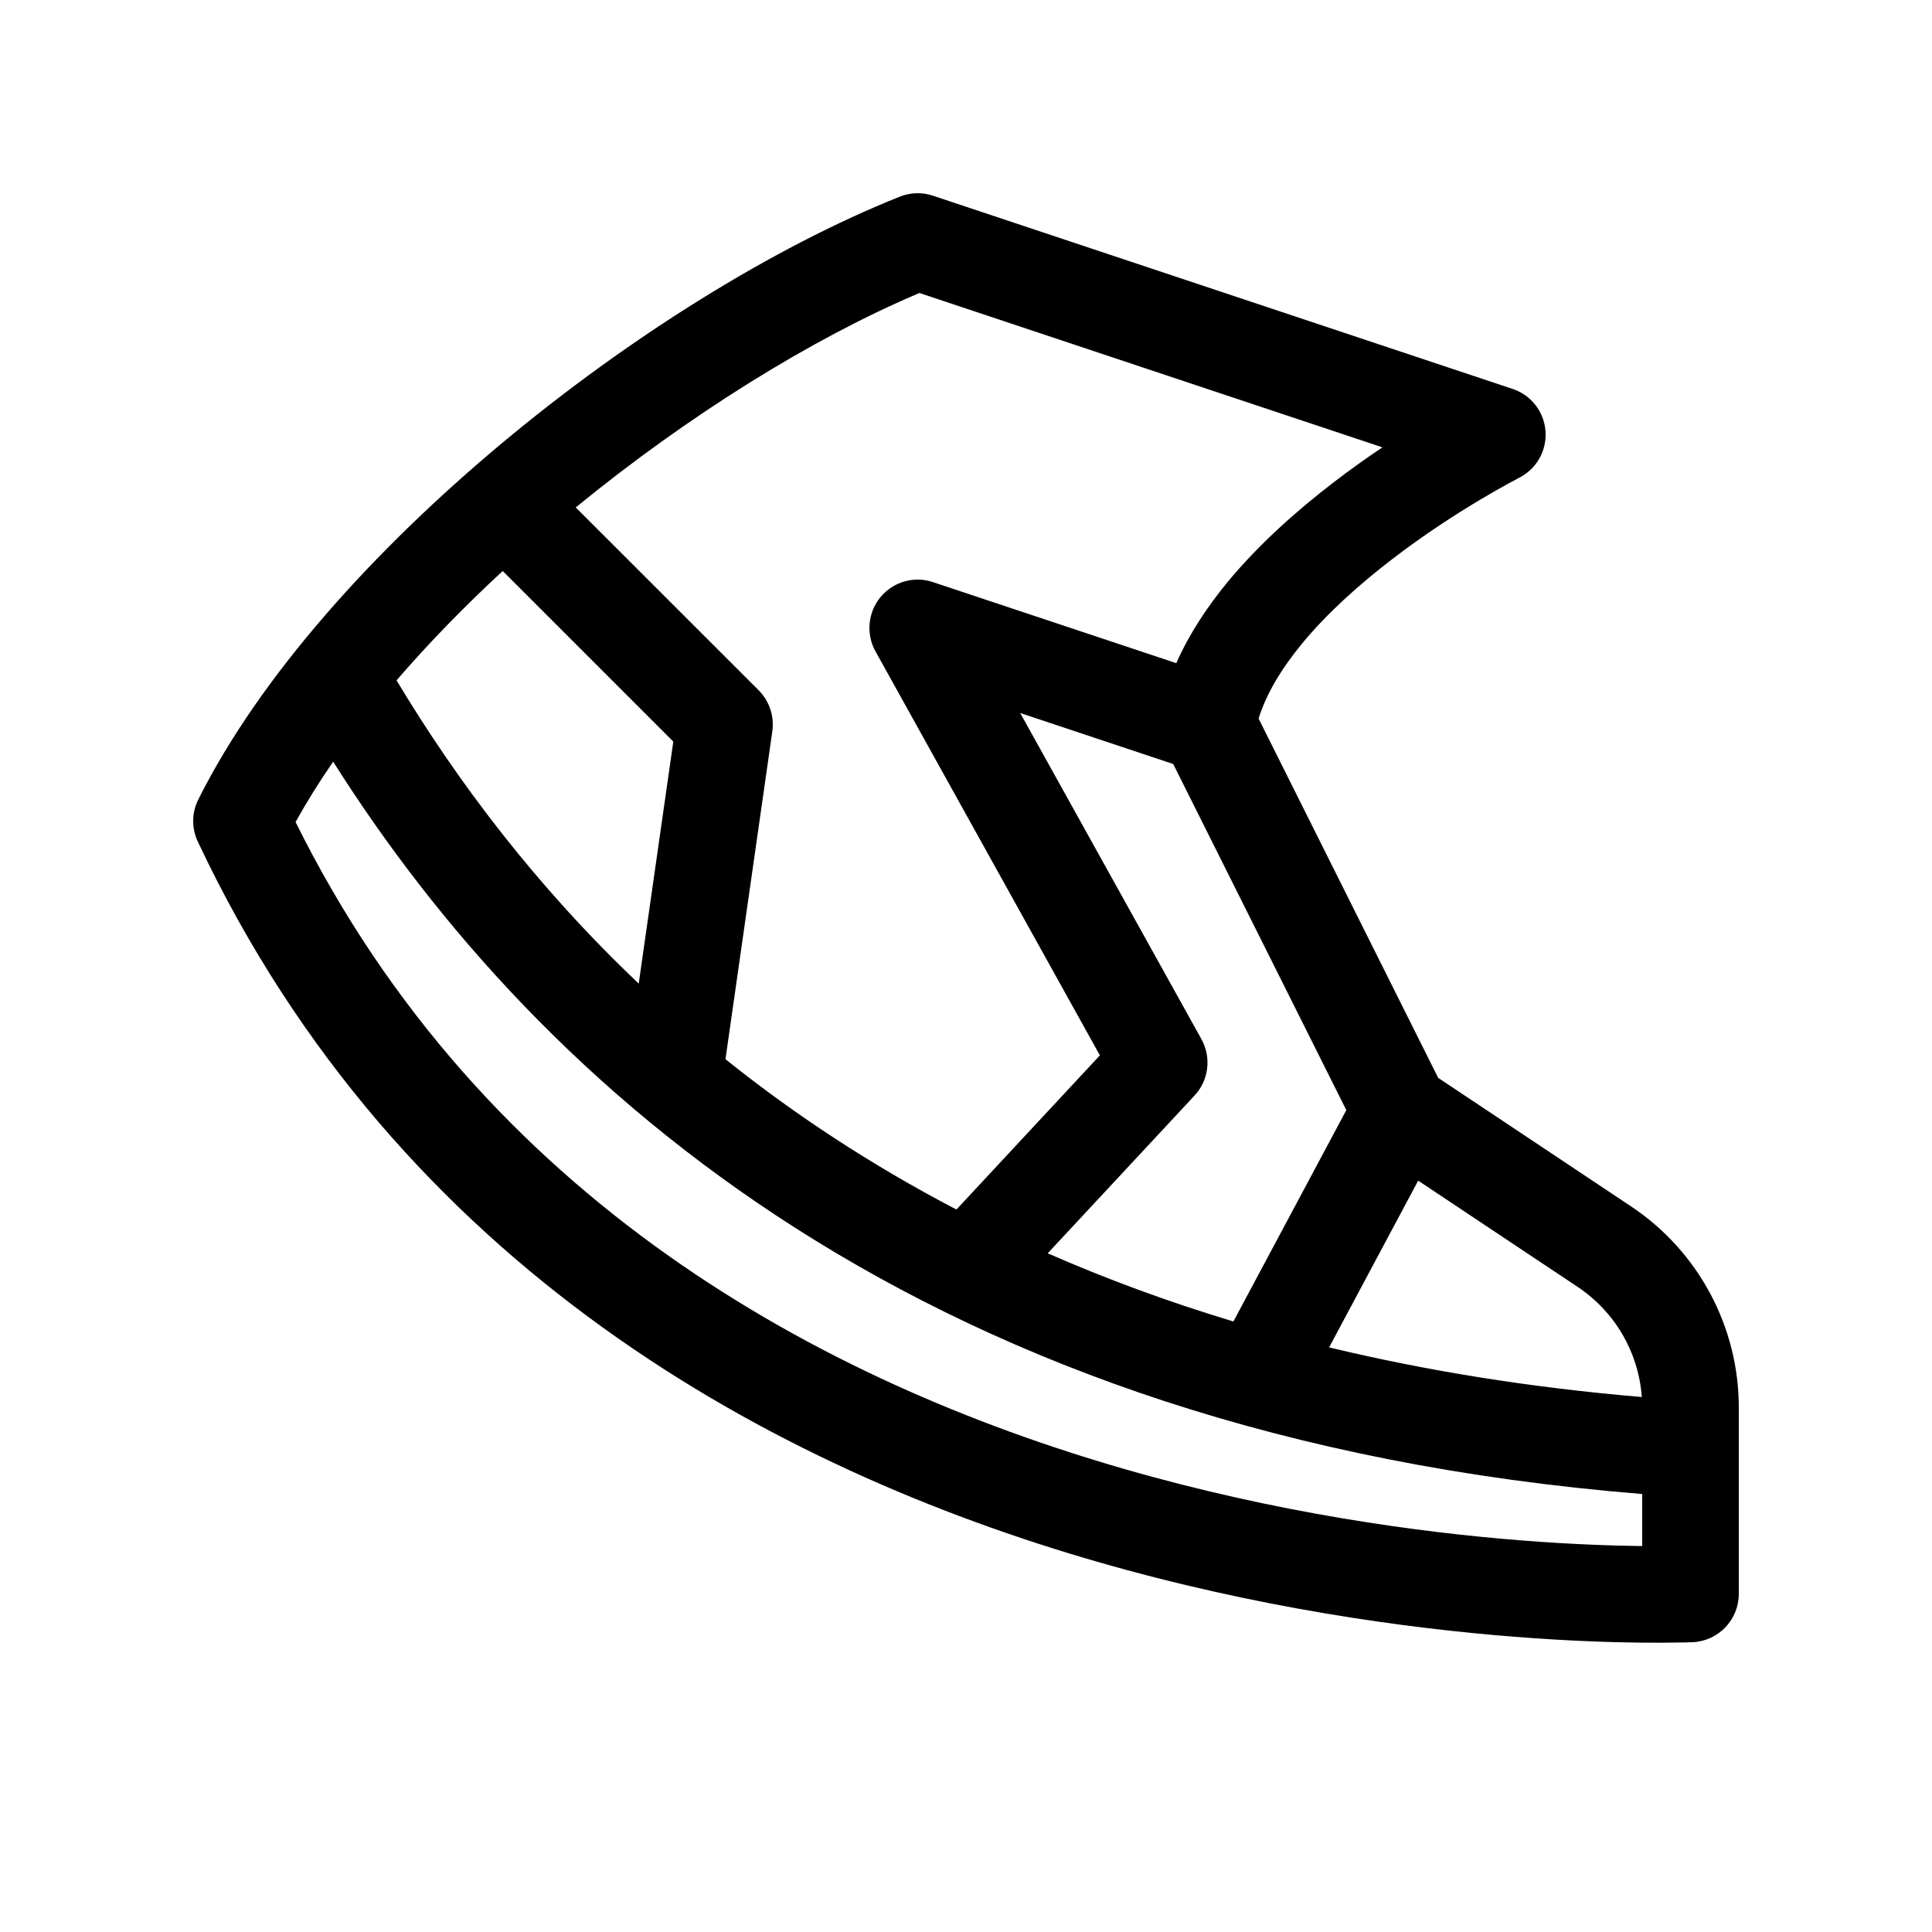
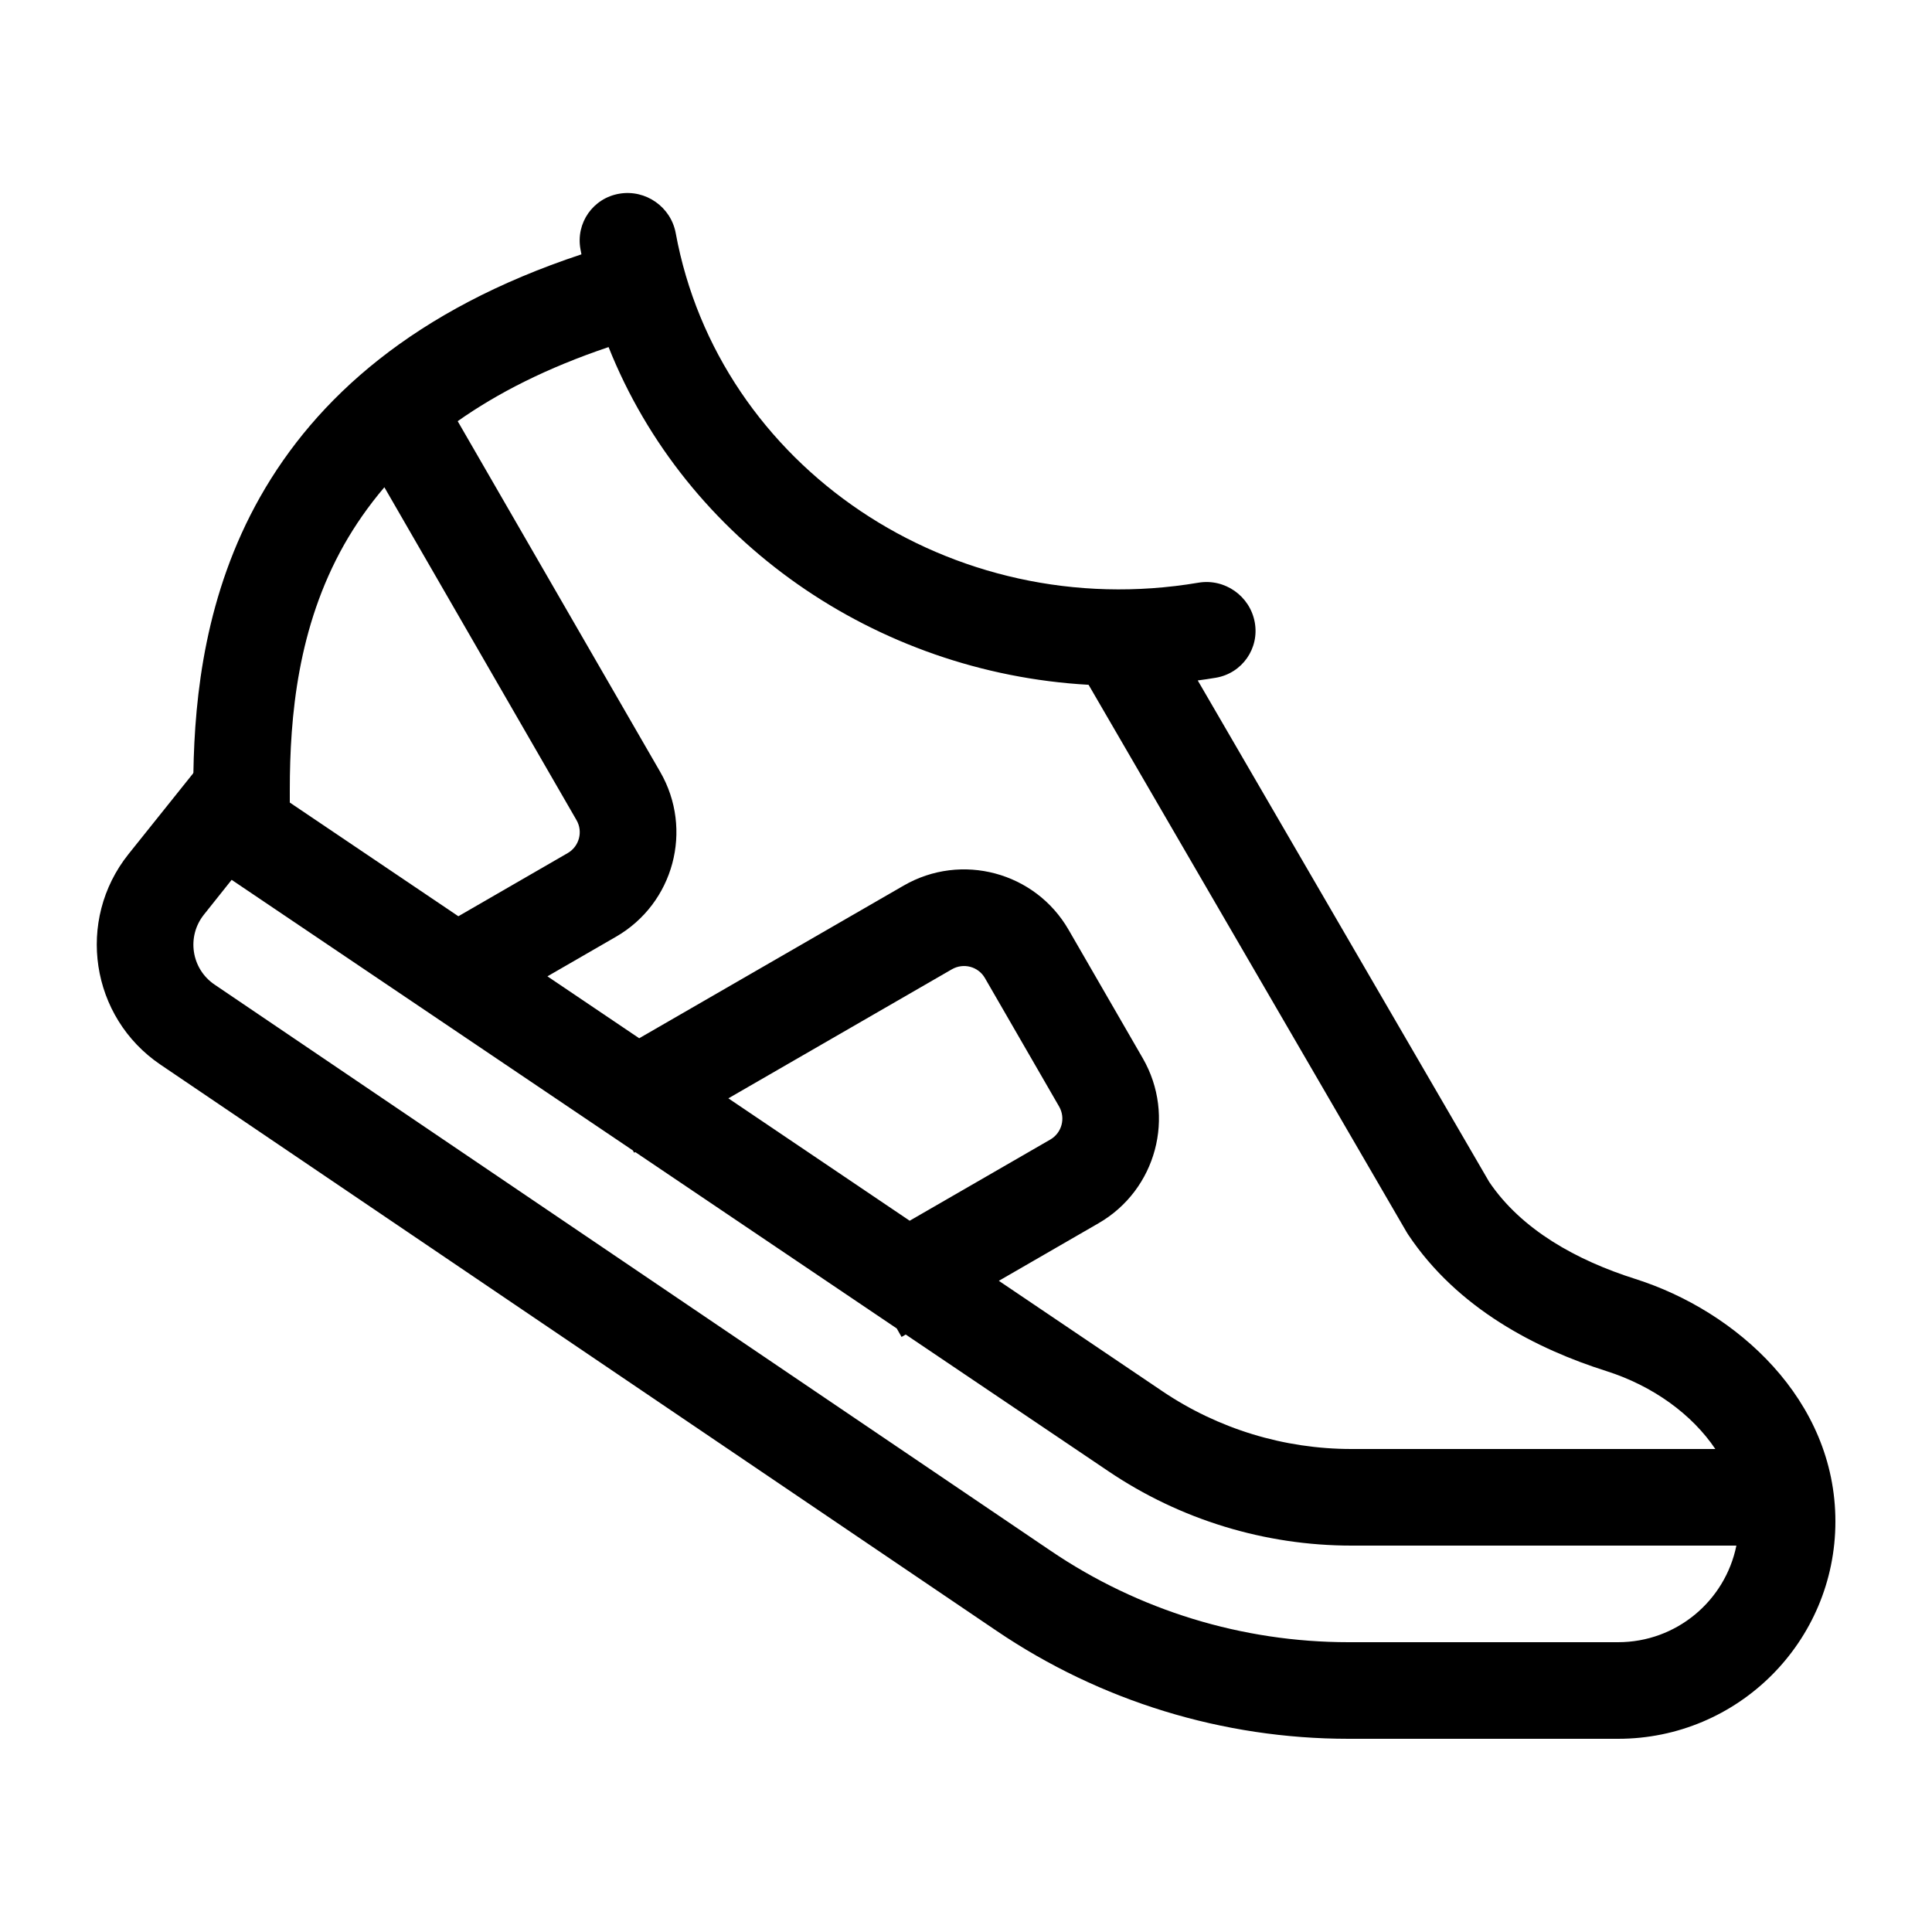
<svg xmlns="http://www.w3.org/2000/svg" viewBox="0 0 20 20" fill="none">
-   <path d="M9.314 2.036C9.424 1.992 9.546 1.988 9.658 2.026L15.658 4.026C15.85 4.089 15.984 4.262 15.999 4.463C16.014 4.664 15.906 4.855 15.726 4.946L15.721 4.948L15.702 4.959C15.684 4.968 15.658 4.982 15.623 5.001C15.553 5.039 15.452 5.096 15.329 5.169C15.082 5.316 14.752 5.527 14.415 5.786C14.077 6.045 13.742 6.343 13.479 6.662C13.259 6.929 13.105 7.191 13.029 7.439L14.888 11.158L16.887 12.49C17.582 12.954 18 13.735 18 14.57V16.5C18 16.767 17.79 16.987 17.523 17L17.5 16.5C17.523 17 17.523 17 17.523 17L17.521 17L17.519 17L17.512 17L17.485 17.001C17.462 17.002 17.428 17.003 17.385 17.003C17.299 17.005 17.174 17.006 17.015 17.005C16.696 17.002 16.239 16.988 15.68 16.944C14.562 16.856 13.027 16.648 11.361 16.168C8.036 15.209 4.132 13.142 2.048 8.713C1.982 8.574 1.984 8.413 2.053 8.276C2.696 6.991 3.878 5.689 5.192 4.591C6.51 3.49 8.005 2.559 9.314 2.036ZM17 16.005V15.466C9.587 14.867 5.589 11.27 3.449 7.885C3.304 8.095 3.174 8.303 3.06 8.51C5 12.429 8.523 14.308 11.639 15.207C13.223 15.664 14.688 15.863 15.758 15.947C16.278 15.988 16.703 16.001 17 16.005ZM16.332 13.322L14.681 12.222L13.759 13.948C14.751 14.187 15.828 14.363 16.996 14.462C16.963 14.002 16.719 13.58 16.332 13.322ZM12.145 7.909L10.561 7.381L12.437 10.757C12.542 10.947 12.514 11.182 12.366 11.341L10.846 12.974C11.445 13.237 12.085 13.474 12.768 13.68L13.937 11.492L12.145 7.909ZM12.177 6.865C12.312 6.558 12.501 6.277 12.708 6.025C13.036 5.629 13.433 5.279 13.807 4.992C13.98 4.859 14.151 4.738 14.311 4.631L9.518 3.033C8.405 3.504 7.125 4.3 5.96 5.253L7.854 7.146C7.965 7.258 8.017 7.415 7.995 7.571L7.51 10.965C8.213 11.528 9.006 12.054 9.901 12.521L11.386 10.925L9.063 6.743C8.963 6.563 8.984 6.339 9.115 6.181C9.247 6.022 9.463 5.96 9.658 6.026L12.177 6.865ZM5.204 5.911C4.806 6.279 4.435 6.66 4.105 7.043C4.733 8.089 5.549 9.174 6.612 10.182L6.97 7.677L5.204 5.911Z" fill="currentColor" />
+   <path d="M6.995 2.413C6.945 2.142 6.684 1.959 6.412 2.005C6.139 2.051 5.959 2.308 6.009 2.58L6.019 2.633C4.29 3.205 3.271 4.122 2.692 5.146C2.127 6.146 2.015 7.196 2.002 8H2V8.005L1.33 8.842C0.784 9.526 0.936 10.53 1.661 11.021L10.316 16.882C11.392 17.611 12.661 18 13.96 18H16.75C17.993 18 19 16.993 19 15.75C19 14.489 17.976 13.572 16.93 13.24C16.321 13.047 15.751 12.731 15.416 12.235L12.399 7.044C12.462 7.036 12.524 7.026 12.586 7.016C12.859 6.97 13.039 6.712 12.989 6.441C12.939 6.169 12.678 5.986 12.406 6.032C9.846 6.465 7.438 4.824 6.995 2.413ZM11.269 7.089L14.559 12.751C14.564 12.76 14.569 12.768 14.575 12.777C15.09 13.552 15.915 13.967 16.628 14.193C17.113 14.347 17.516 14.642 17.757 15H13.991C13.293 15 12.611 14.792 12.033 14.402L10.34 13.259L11.372 12.663C11.97 12.318 12.175 11.553 11.83 10.955L11.062 9.625C10.717 9.027 9.952 8.822 9.354 9.168L6.617 10.748L5.667 10.107L6.377 9.697C6.975 9.352 7.18 8.588 6.834 7.99L4.738 4.36C5.149 4.07 5.661 3.808 6.3 3.593C7.101 5.604 9.065 6.965 11.269 7.089ZM9.283 13.752L9.333 13.84L9.376 13.815L11.474 15.23C12.217 15.732 13.094 16 13.991 16H17.975C17.859 16.571 17.355 17 16.75 17H13.96C12.861 17 11.787 16.671 10.877 16.054L2.222 10.193C1.98 10.03 1.929 9.695 2.112 9.467L2.398 9.108L6.551 11.909L6.565 11.933L6.576 11.926L9.283 13.752ZM9.417 12.637L7.54 11.37L9.854 10.034C9.974 9.965 10.127 10.005 10.196 10.125L10.964 11.455C11.033 11.575 10.992 11.728 10.872 11.797L9.417 12.637ZM3.563 5.637C3.676 5.438 3.813 5.239 3.979 5.044L5.968 8.49C6.037 8.609 5.996 8.762 5.877 8.831L4.745 9.485L3 8.308V8.18C3 7.415 3.082 6.489 3.563 5.637Z" fill="currentColor" />
</svg>
